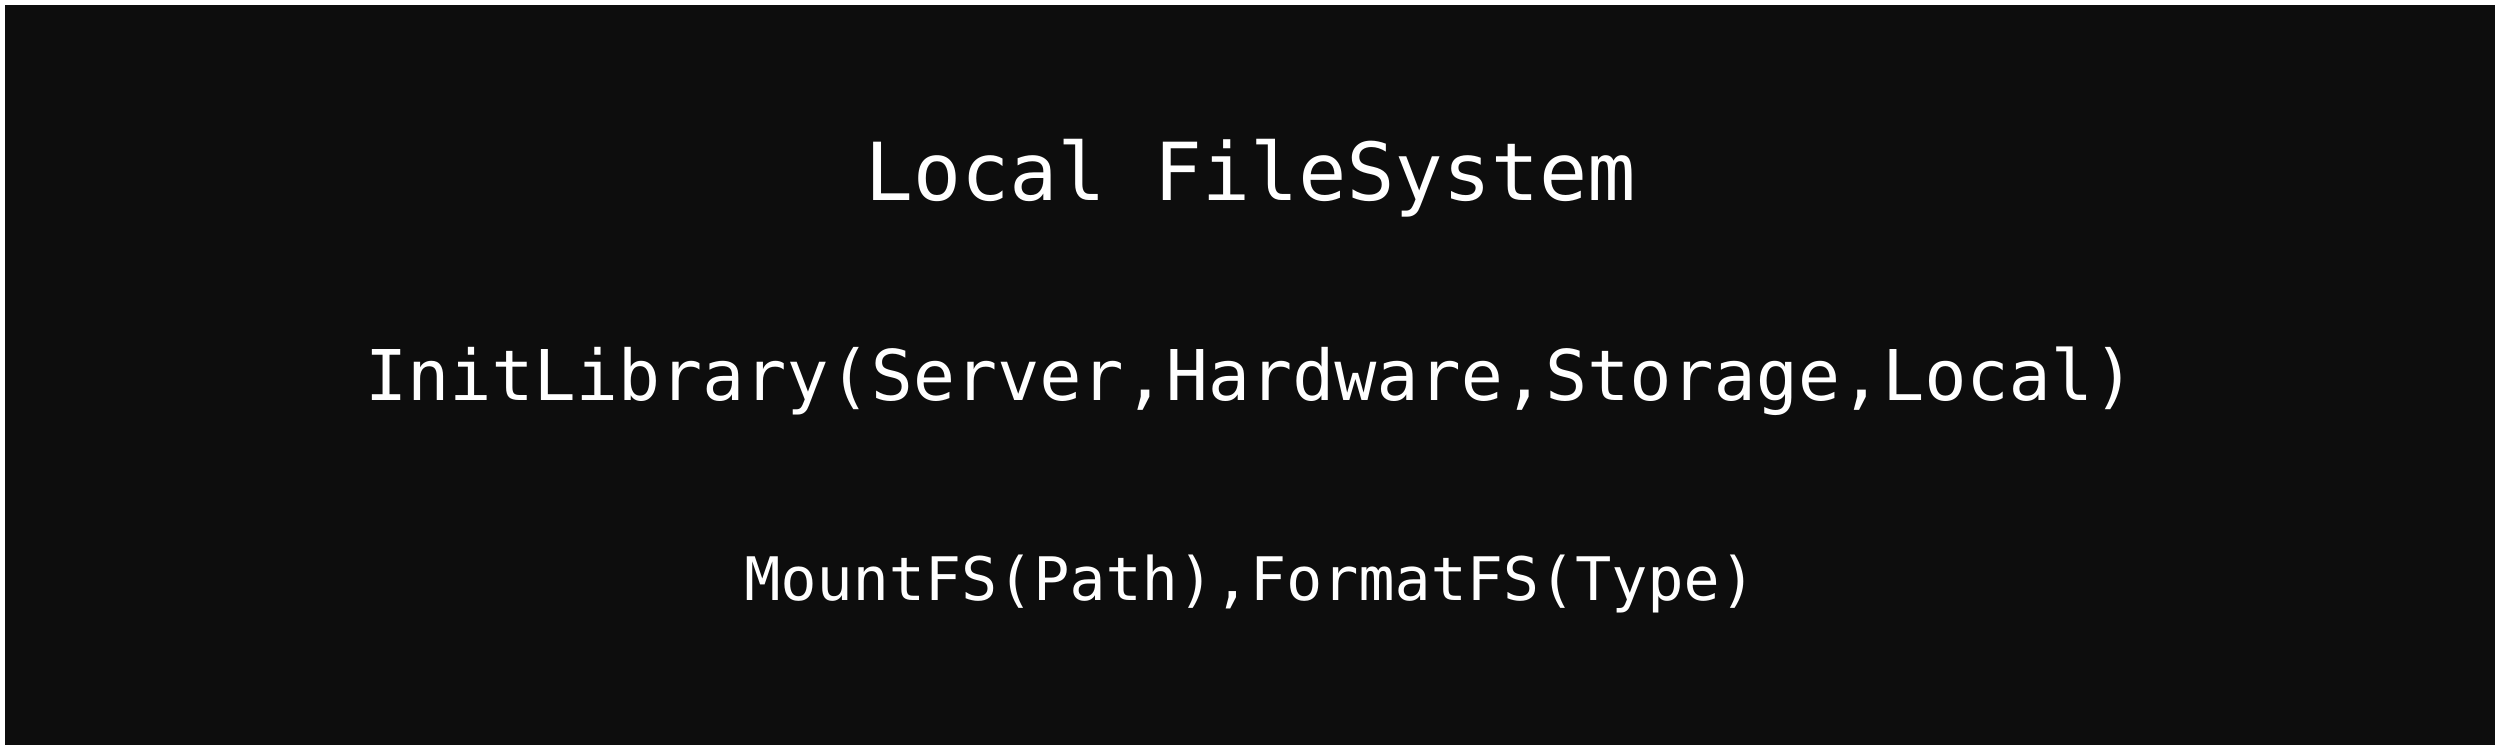
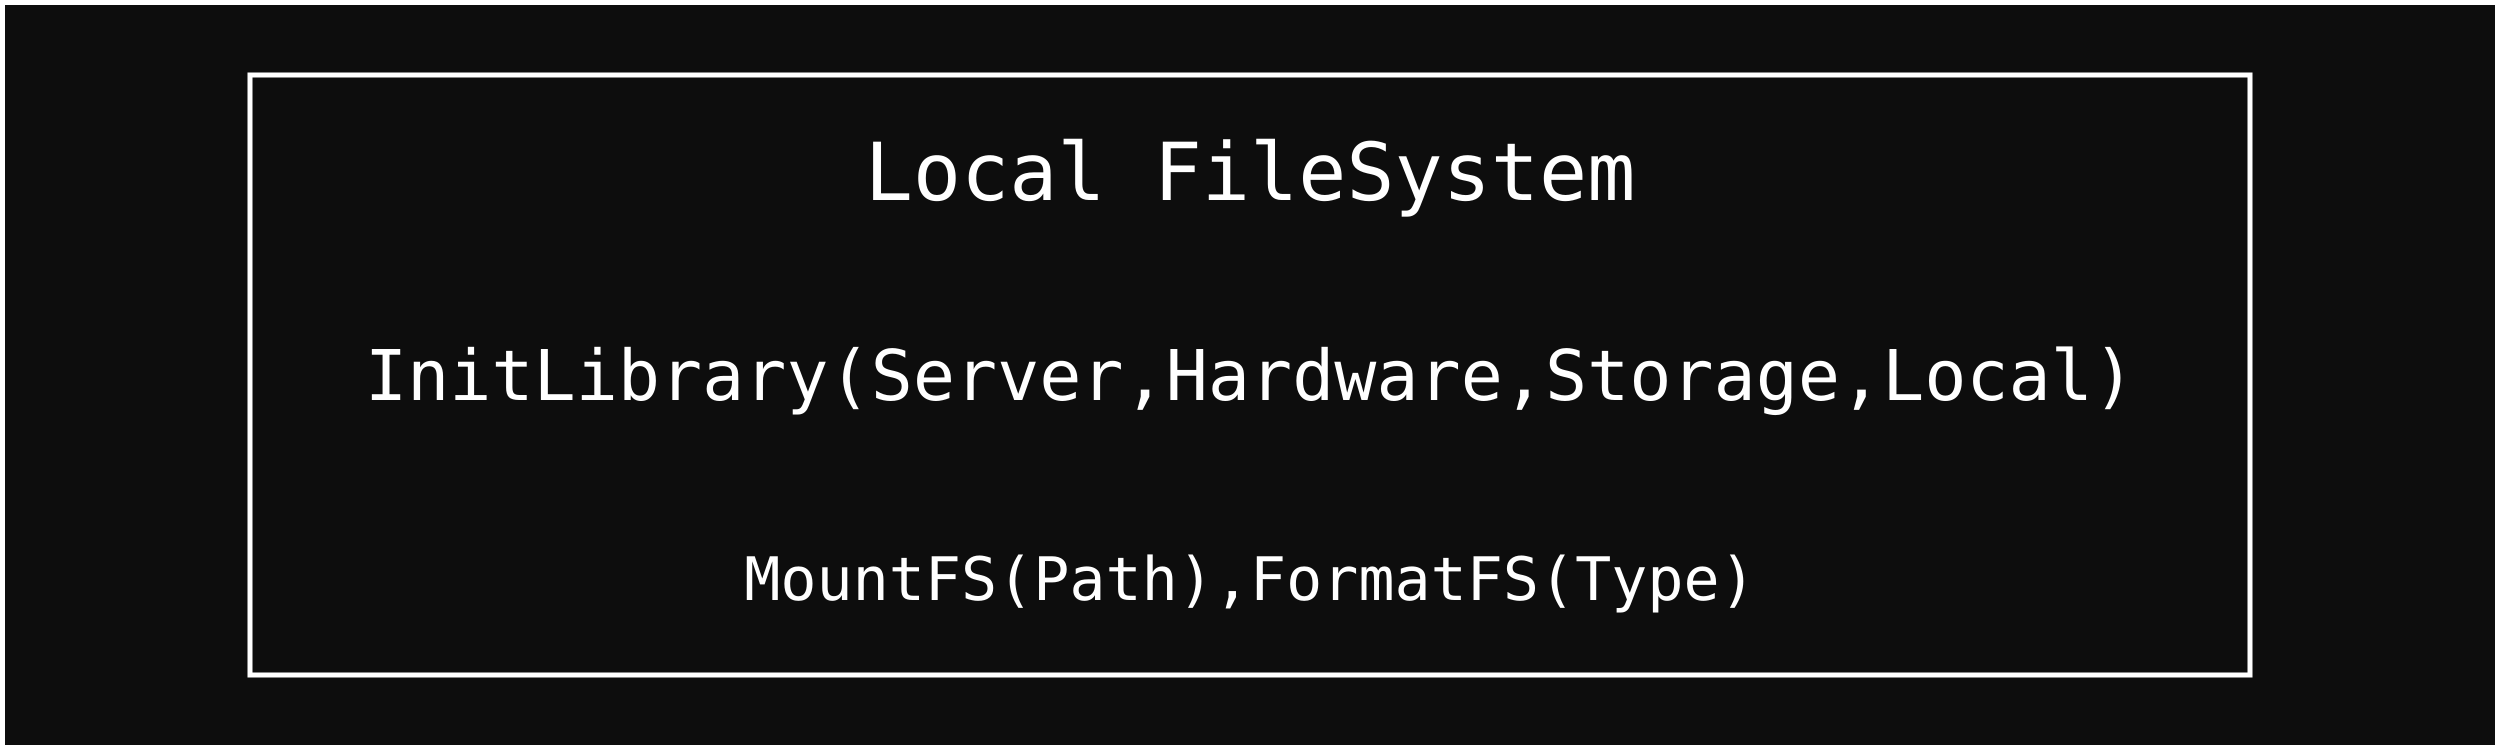
<svg xmlns="http://www.w3.org/2000/svg" width="500" height="150" viewBox="0 0 500 150">
+   <defs>
+     <marker id="arrowhead" markerWidth="10" markerHeight="7" refX="10" refY="3.5" orient="auto">
+       <polygon points="0 0, 10 3.5, 0 7" fill="#fff" />
+     </marker>
+   </defs>
  <rect width="100%" height="100%" fill="#0d0d0d" stroke="#fff" stroke-width="2" />
-   <text x="250" y="40" text-anchor="middle" font-family="monospace" font-size="16" fill="#fff">Local FileSystem</text>
-   <text x="250" y="80" text-anchor="middle" font-family="monospace" font-size="14" fill="#fff">InitLibrary(Server,Hardware,Storage,Local)</text>
-   <text x="250" y="120" text-anchor="middle" font-family="monospace" font-size="12" fill="#fff">MountFS(Path),FormatFS(Type)</text>
+   <g font-family="monospace" font-size="14" fill="#fff" text-anchor="middle">
+     <rect x="50" y="15" width="400" height="120" fill="none" stroke="#fff" stroke-width="1" />
+     <text x="250" y="40" text-anchor="middle" font-family="monospace" font-size="16" fill="#fff">Local FileSystem</text>
+     <text x="250" y="80" text-anchor="middle" font-family="monospace" font-size="14" fill="#fff">InitLibrary(Server,Hardware,Storage,Local)</text>
+     <text x="250" y="120" text-anchor="middle" font-family="monospace" font-size="12" fill="#fff">MountFS(Path),FormatFS(Type)</text>
+   </g>
</svg>
